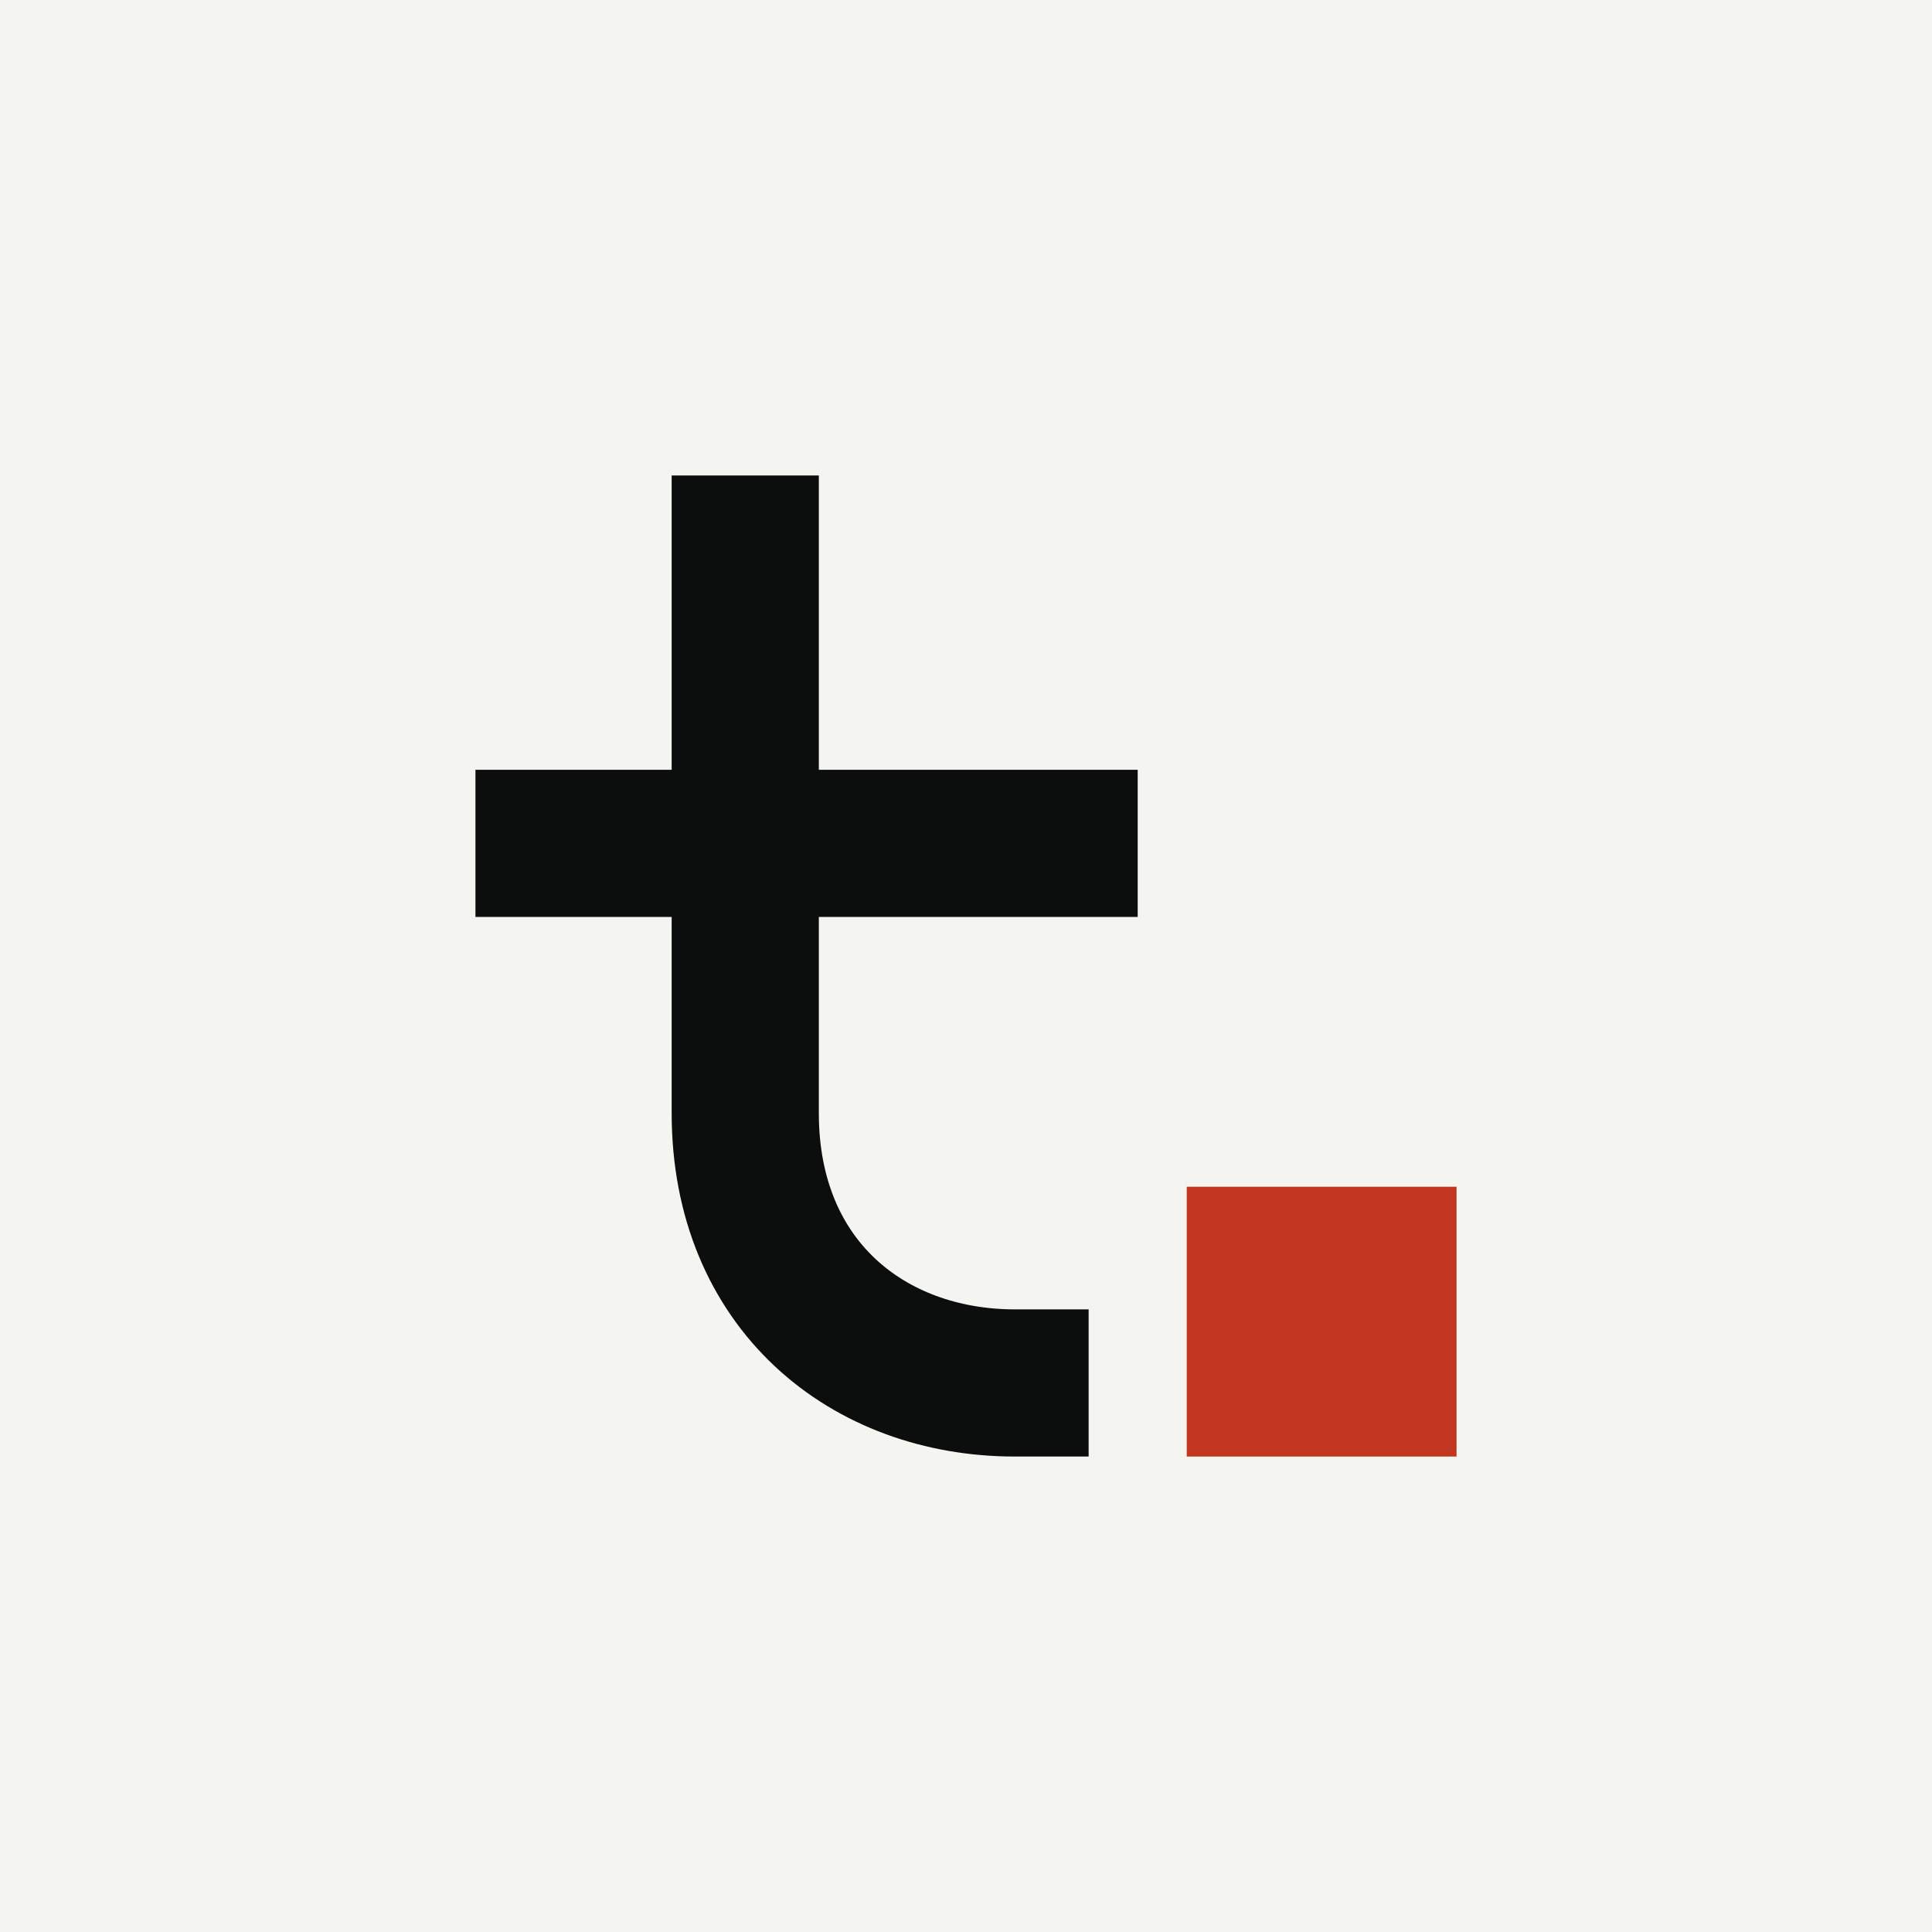
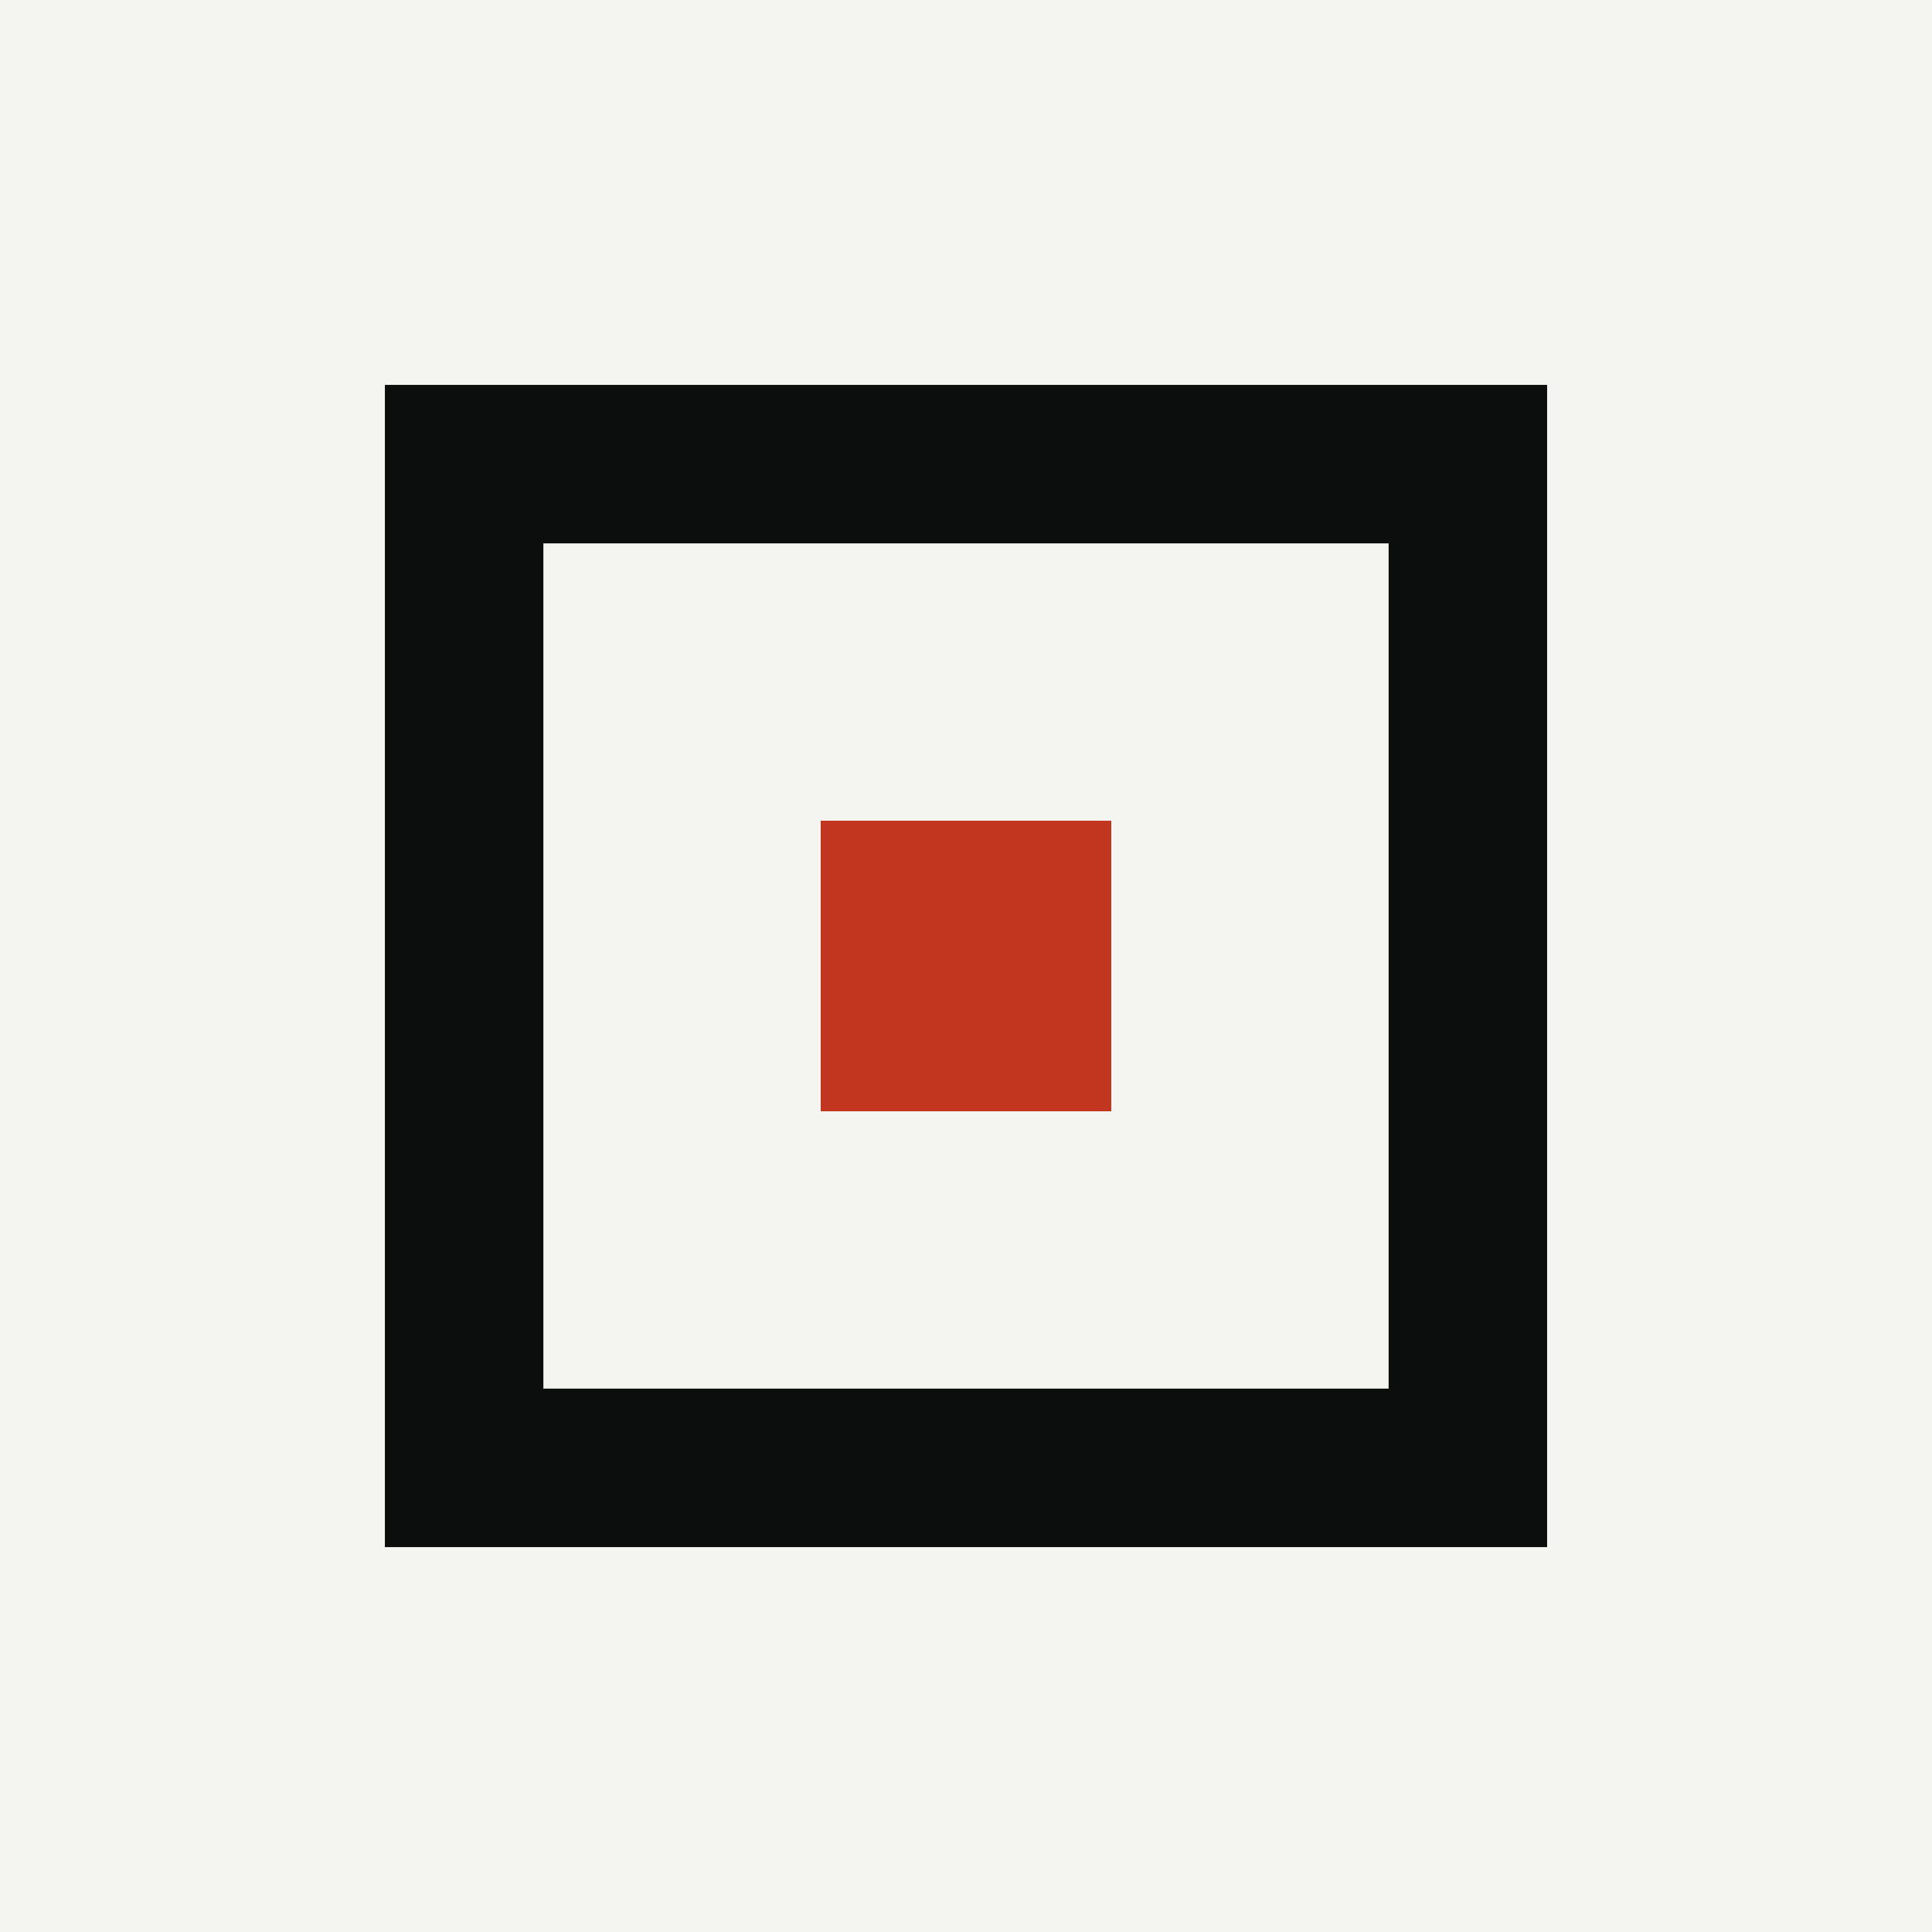
<svg xmlns="http://www.w3.org/2000/svg" viewBox="0 0 1024 1024" role="img" aria-label="Taufan Fatahillah">
  <rect width="1024" height="1024" fill="#F4F5F1" />
-   <g transform="translate(83 109) scale(26)">
-     <g fill="none" stroke="#0C0E0D" stroke-width="3" stroke-linecap="square">
-       <path d="M12 7V18.5C12 22 14.5 24 17.5 24" />
-       <path d="M8 13H18.5" />
-     </g>
-     <rect x="21" y="20" width="5.5" height="5.5" fill="#C2351F" />
+   <g transform="translate(64 64) scale(28)">
+     <path d="M6.5 6.5H25.5V25.5H6.5Z" fill="none" stroke="#0C0E0D" stroke-width="3" stroke-linecap="square" />
+     <rect x="13.25" y="13.25" width="5.5" height="5.5" fill="#C2351F" />
  </g>
</svg>
